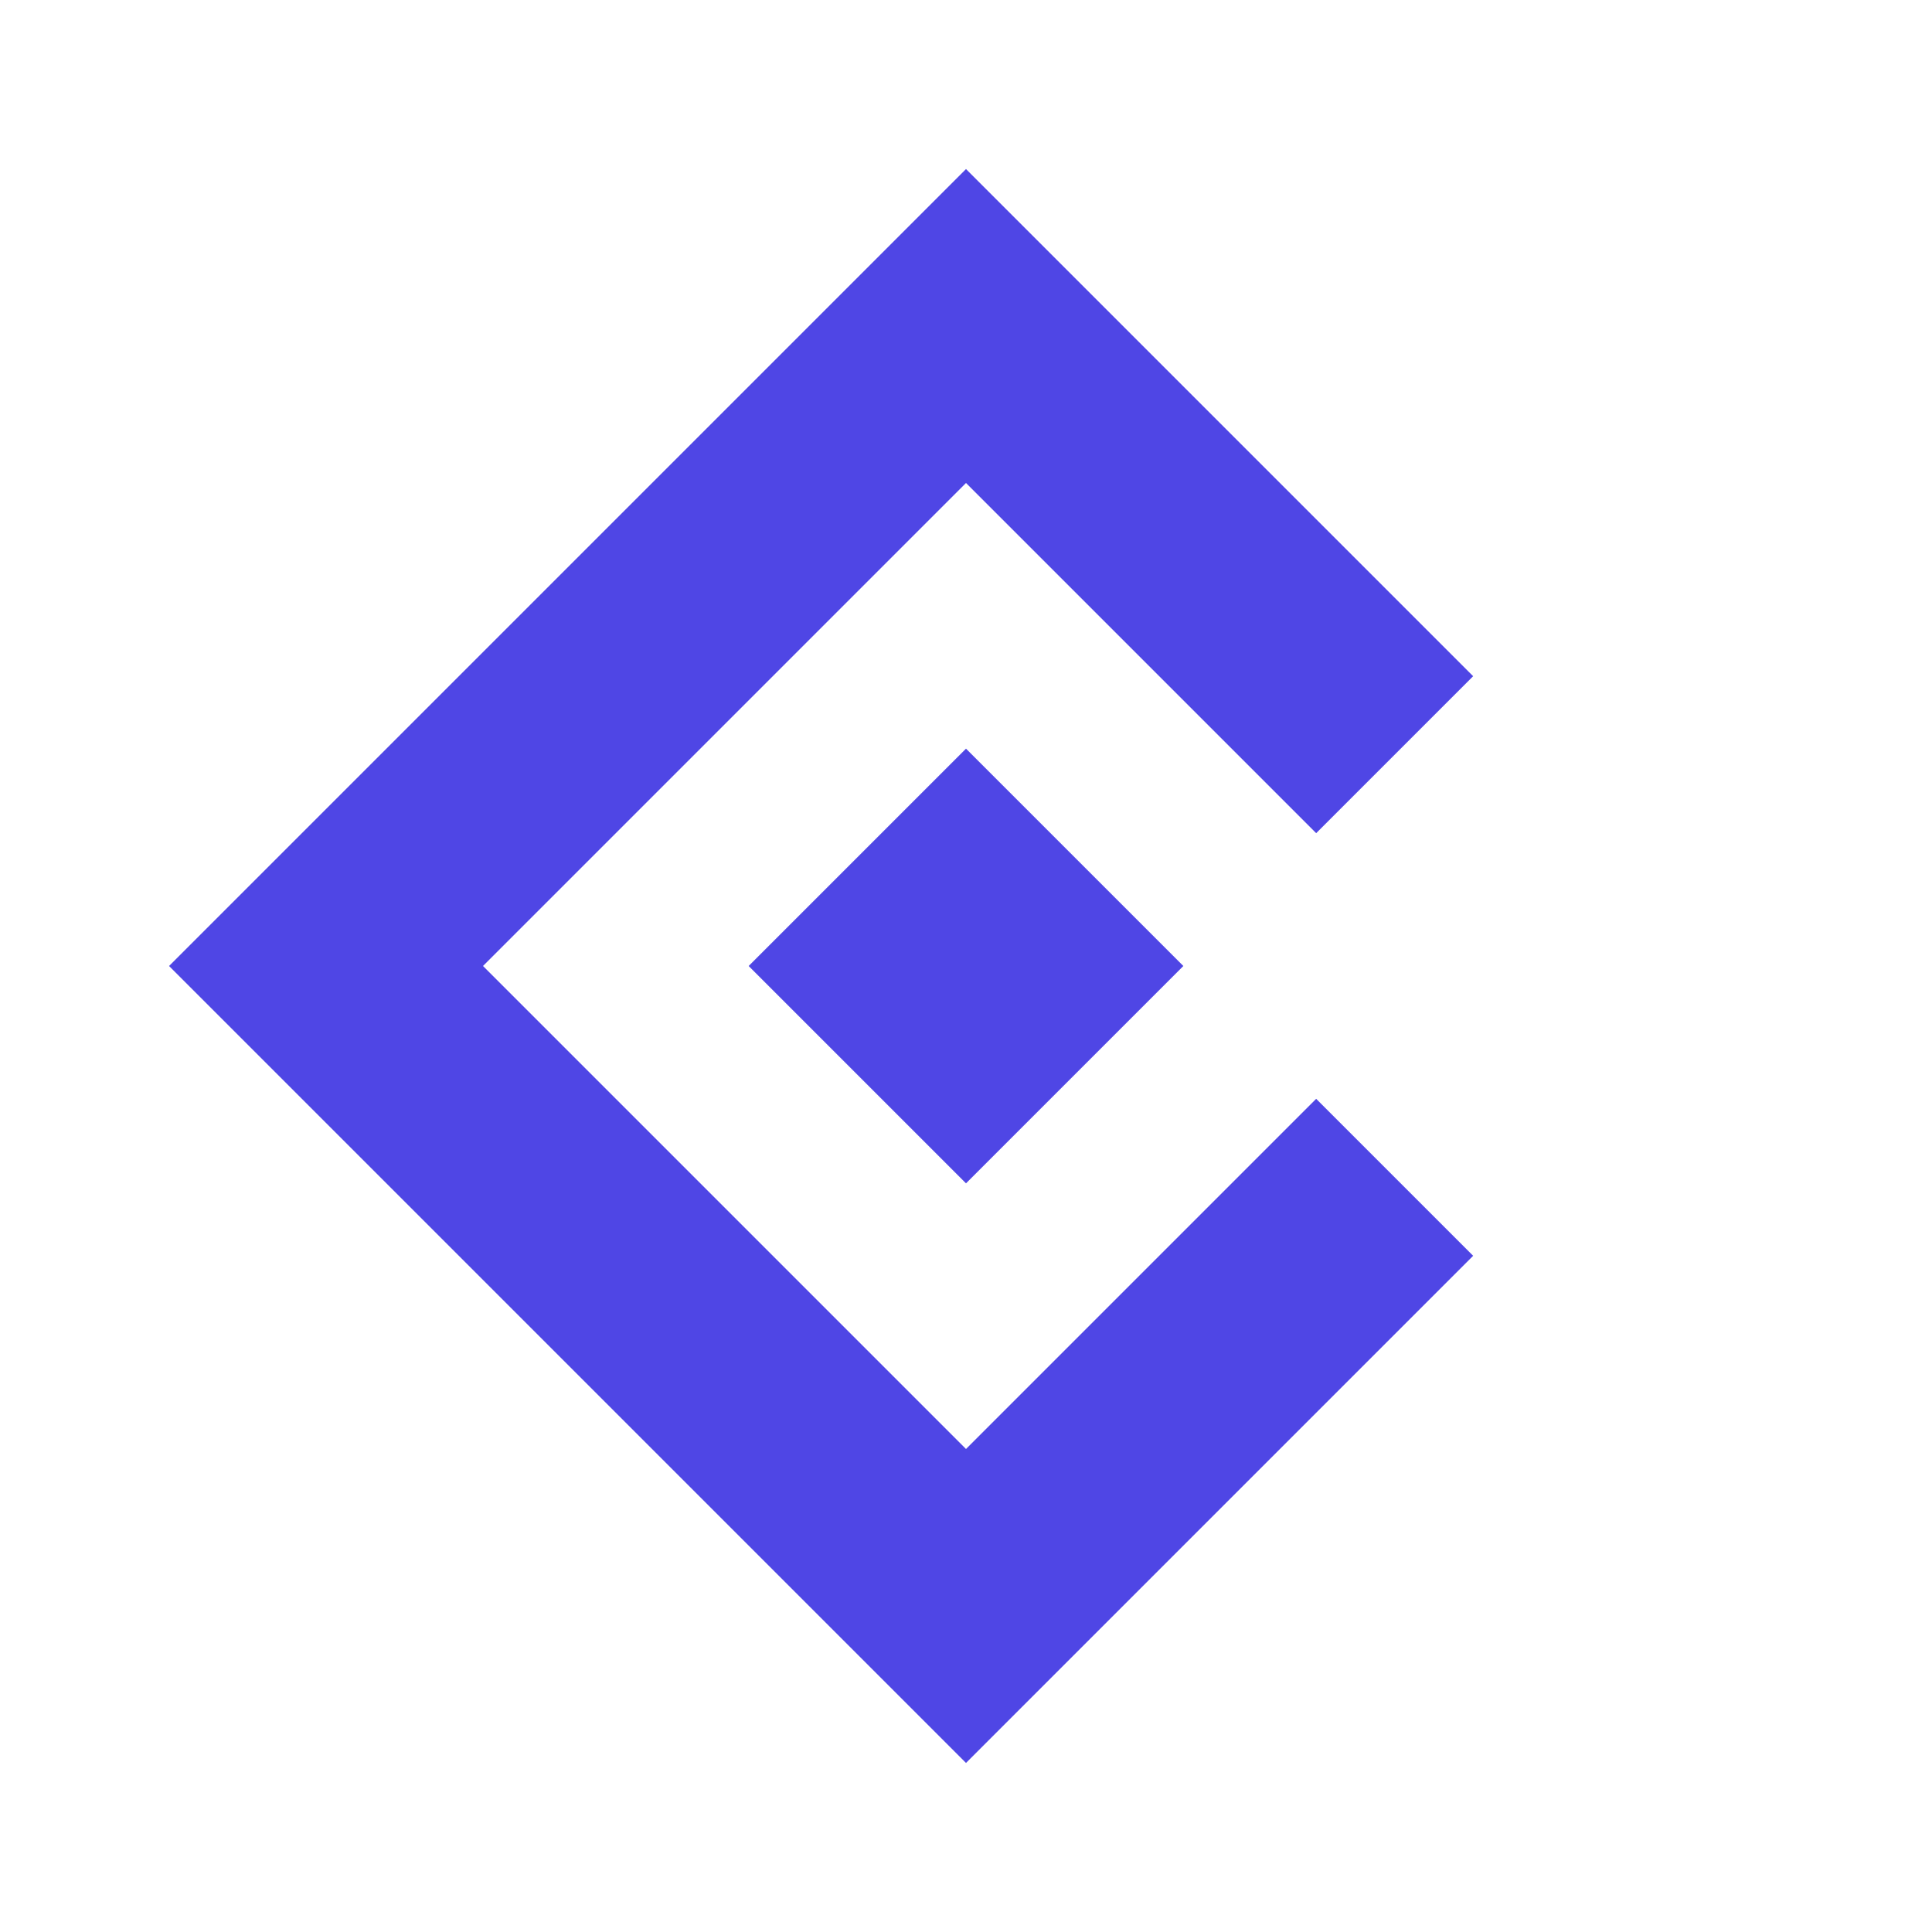
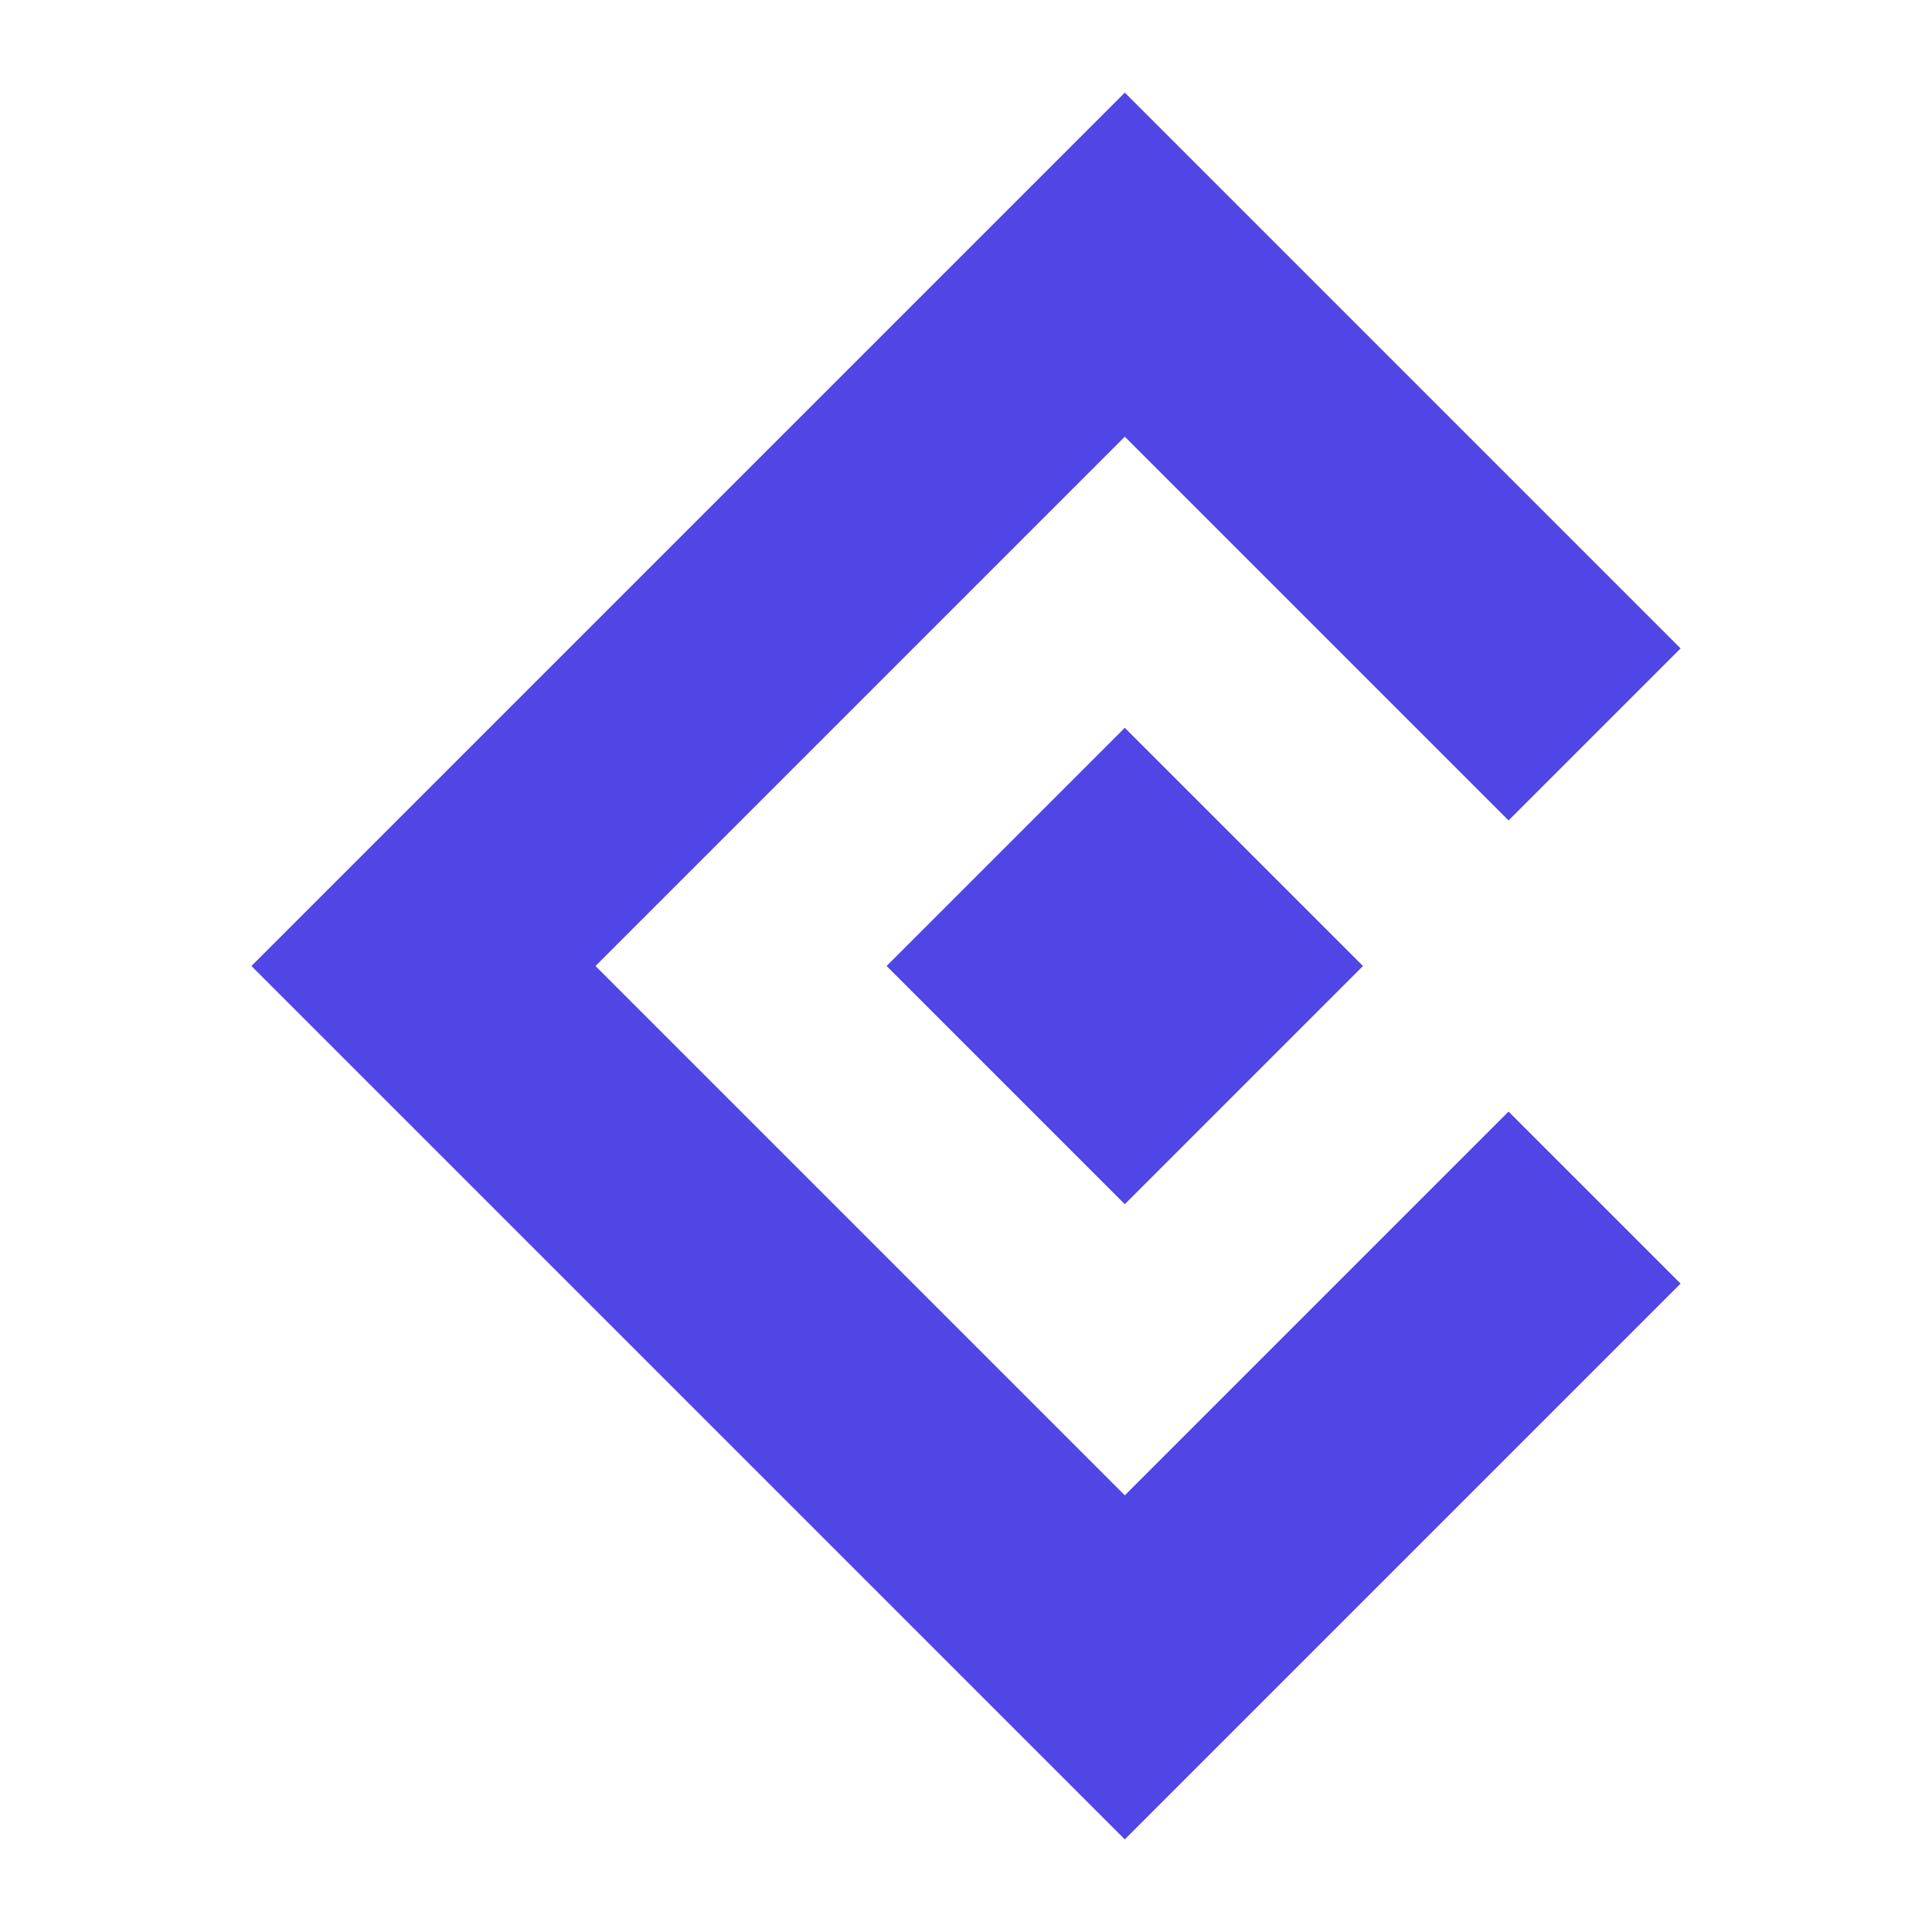
- <svg xmlns="http://www.w3.org/2000/svg" viewBox="0 0 16 16" role="img" aria-label="Comvor">
+ <svg xmlns="http://www.w3.org/2000/svg" viewBox="-0.5 0.7 14.6 14.6" role="img" aria-label="Comvor">
  <path fill="#4f46e5" d="M12.2 5.6 L8 1.4 L1.4 8 L8 14.6 L12.2 10.4 L10.9 9.1 L8 12 L4 8 L8 4 L10.9 6.9 Z" />
  <path fill="#4f46e5" d="M8 6.2 L9.8 8 L8 9.8 L6.2 8 Z" />
</svg>
